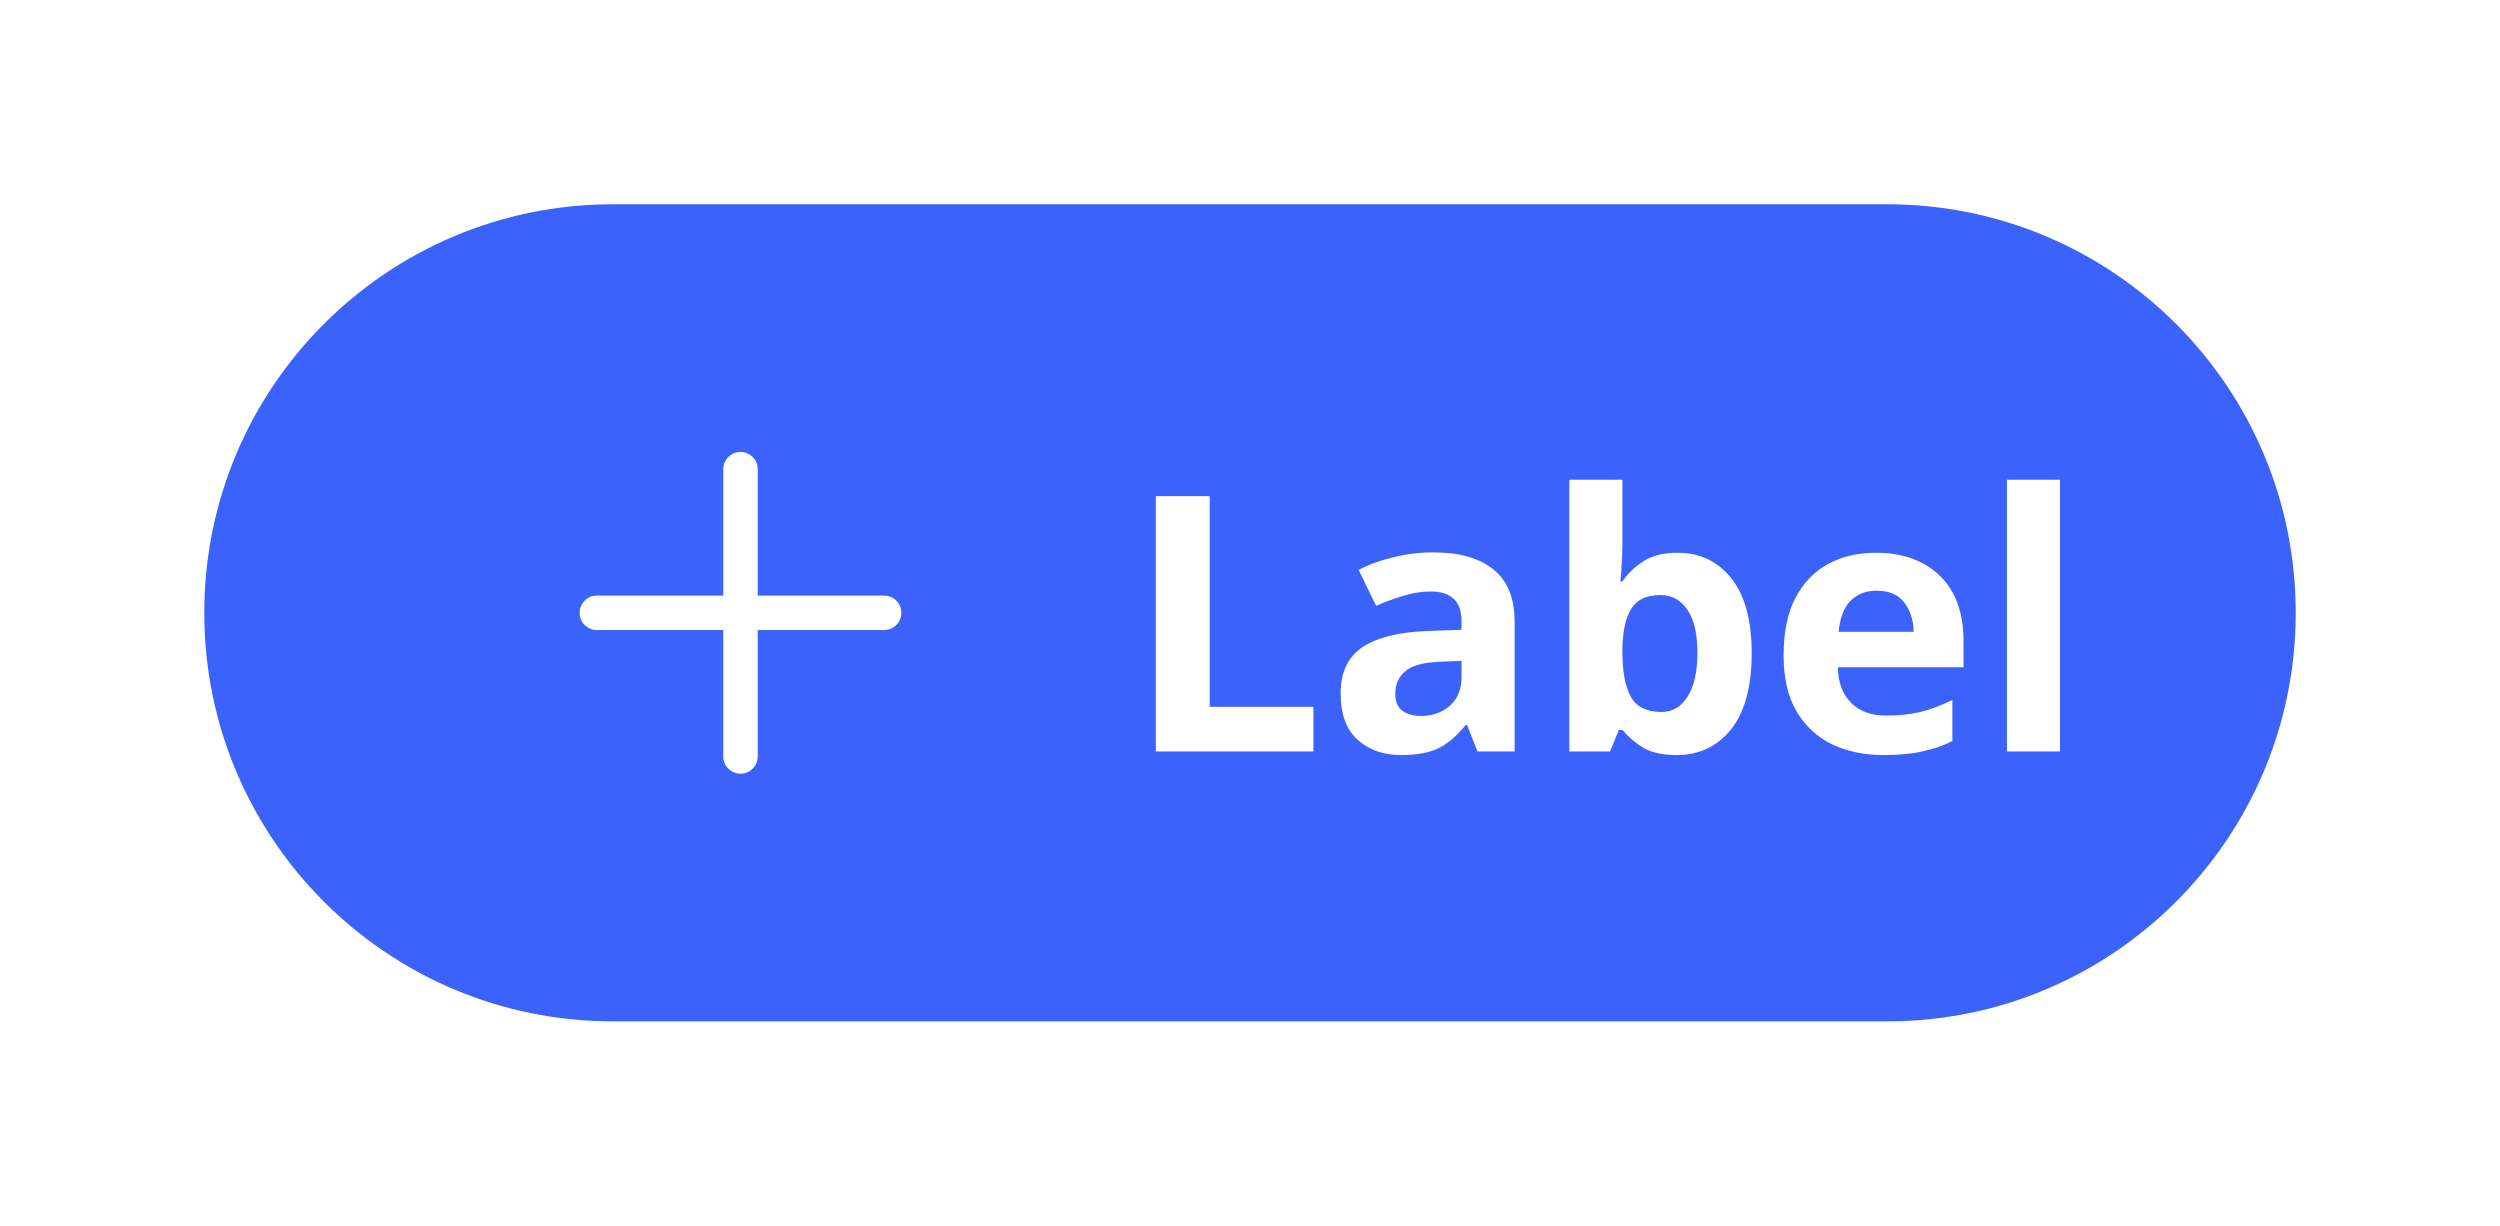
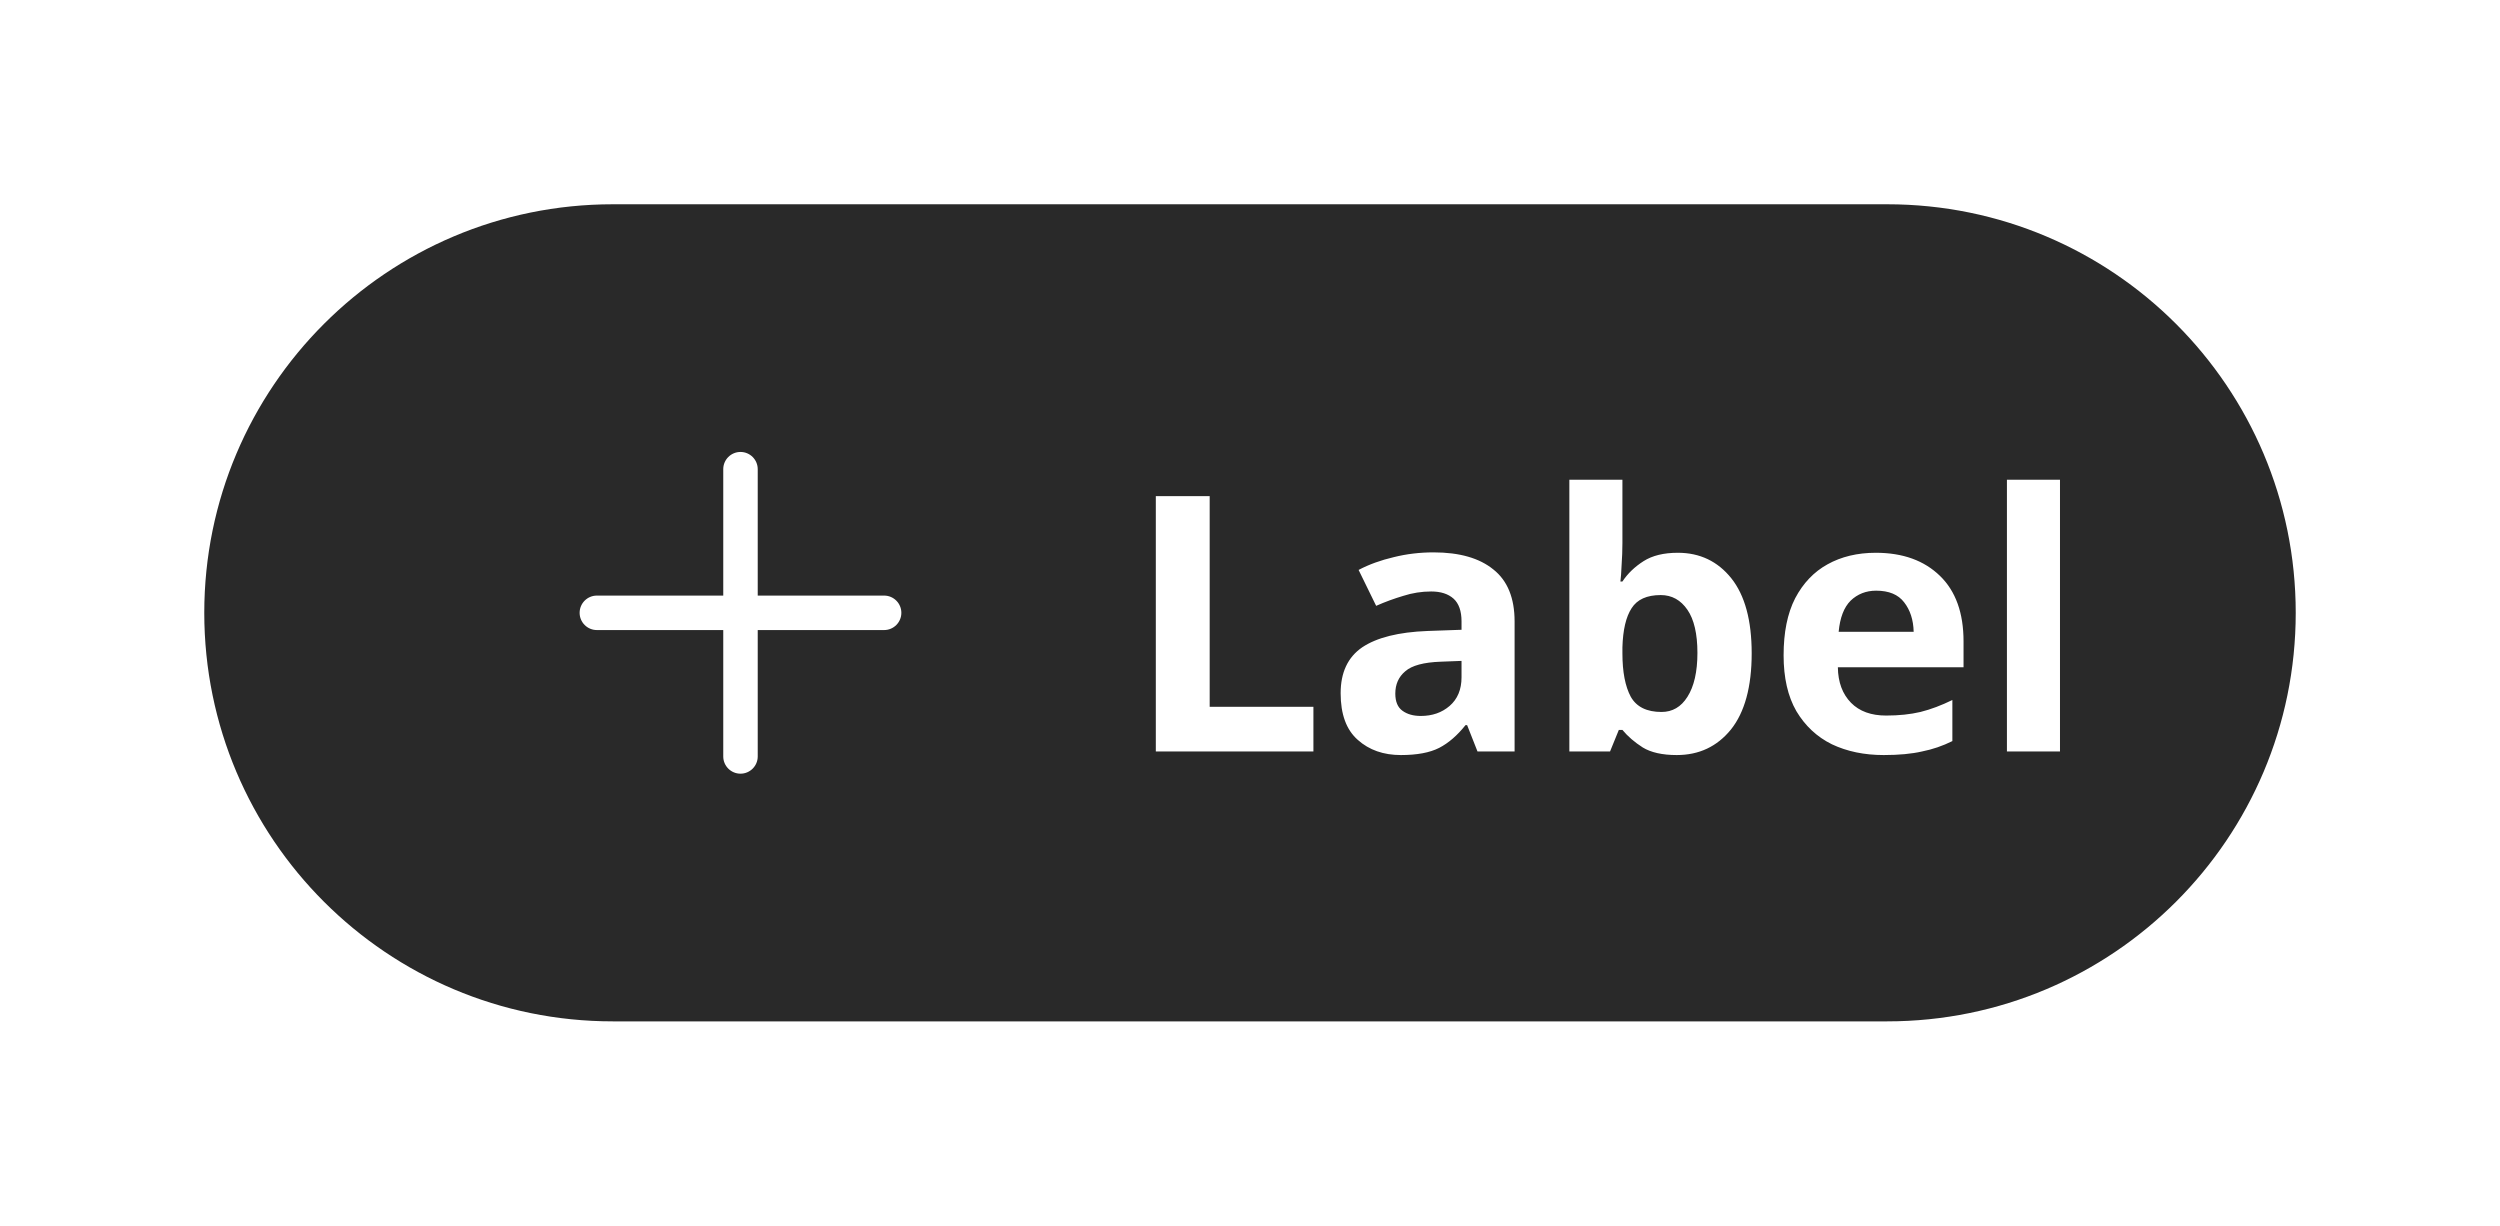
<svg xmlns="http://www.w3.org/2000/svg" width="97.908" height="48" viewBox="0 0 97.908 48">
-   <rect data-part="container" data-tokens="height=component-height-100-desktop;paddingInlineStart=base-padding-horizontal-medium;paddingInlineEnd=base-padding-horizontal-medium;gap=base-gap-medium;cornerRadius=corner-radius-full;fill=accent-background-color-default" x="8" y="8" width="81.908" height="32" rx="16" fill="rgb(59, 99, 251)" />
-   <g data-part="icon" data-tokens="color=color-transparent-static-white-1000;width=workflow-icon-medium;height=workflow-icon-medium">
+   <rect data-part="container" data-tokens="minWidth=button-minimum-width-multiplier;height=component-height-100-desktop;paddingInlineStart=base-padding-horizontal-medium;paddingInlineEnd=base-padding-horizontal-medium;gap=base-gap-medium;cornerRadius=corner-radius-full;fill=color-gray-800-light" x="8" y="8" width="81.908" height="32" rx="16" fill="rgb(41, 41, 41)" />
+   <g data-part="icon" data-tokens="color=color-gray-25-light;width=workflow-icon-medium;height=workflow-icon-medium">
    <rect x="20" y="15" width="18" height="18" fill="none" />
    <g transform="translate(20 15) scale(0.9)">
      <path d="m16.25,9.25h-5.5V3.75c0-.414-.336-.75-.75-.75s-.75.336-.75.75v5.5H3.75c-.414,0-.75.336-.75.75s.336.75.75.75h5.5v5.5c0,.414.336.75.75.75s.75-.336.75-.75v-5.5h5.5c.414,0,.75-.336.75-.75s-.336-.75-.75-.75Z" fill="rgb(255, 255, 255)" />
    </g>
  </g>
-   <text data-part="label" data-tokens="color=color-transparent-static-white-1000;fontSize=font-size-100;fontWeight=bold-font-weight;lineHeight=line-height-font-size-100" x="44" y="24" font-family="adobe-clean-spectrum-vf, Adobe Clean, 'Source Sans 3', sans-serif" font-size="14" font-weight="700" dominant-baseline="central" fill="rgb(255, 255, 255)">Label</text>
+   <text data-part="label" data-tokens="color=color-gray-25-light;fontSize=font-size-100;fontWeight=bold-font-weight;lineHeight=line-height-font-size-100" x="44" y="24" font-family="adobe-clean-spectrum-vf, Adobe Clean, 'Source Sans 3', sans-serif" font-size="14" font-weight="700" dominant-baseline="central" fill="rgb(255, 255, 255)">Label</text>
</svg>
